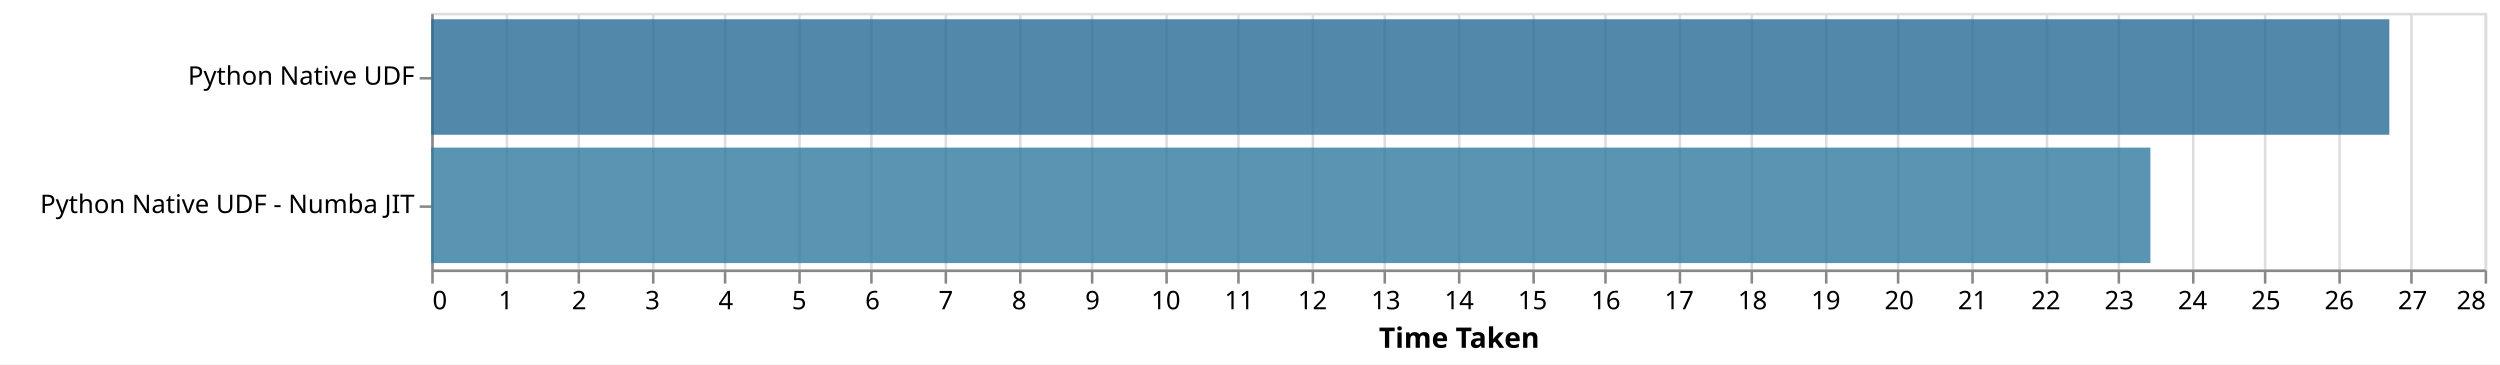
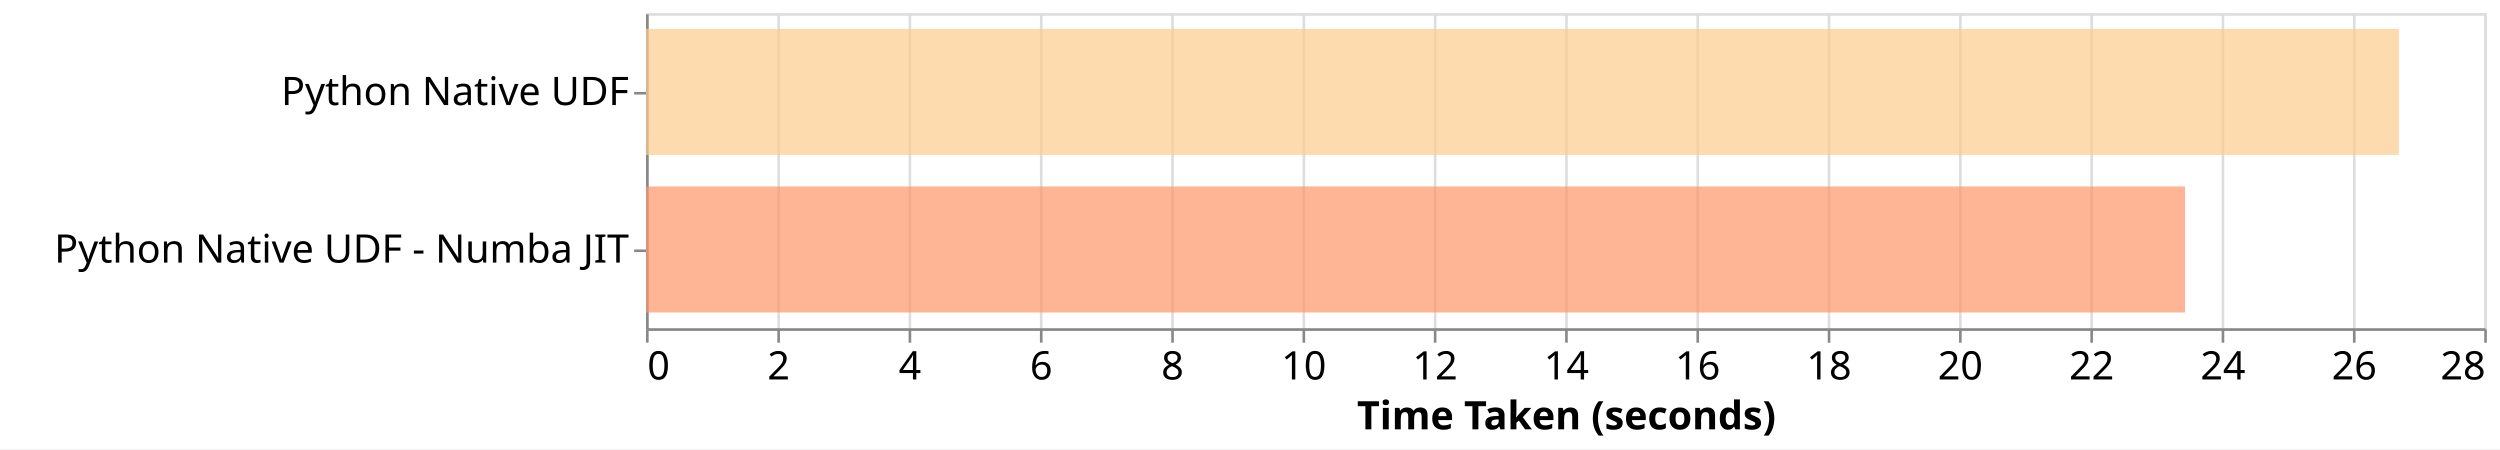
- <svg xmlns="http://www.w3.org/2000/svg" version="1.1" class="marks" width="974" height="142" viewBox="0 0 974 142">
-   <rect width="974" height="142" fill="white" />
-   <g fill="none" stroke-miterlimit="10" transform="translate(168,5)">
+ <svg xmlns="http://www.w3.org/2000/svg" version="1.1" class="marks" width="952" height="171" viewBox="0 0 952 171">
+   <rect width="952" height="171" fill="white" />
+   <g fill="none" stroke-miterlimit="10" transform="translate(246,5)">
    <g class="mark-group role-frame root" role="graphics-object" aria-roledescription="group mark container">
      <g transform="translate(0,0)">
-         <path class="background" aria-hidden="true" d="M0.5,0.5h800v100h-800Z" stroke="#ddd" />
+         <path class="background" aria-hidden="true" d="M0.5,0.5h700v120h-700Z" stroke="#ddd" />
        <g>
          <g class="mark-group role-axis" aria-hidden="true">
-             <g transform="translate(0.5,100.5)">
+             <g transform="translate(0.5,120.5)">
              <path class="background" aria-hidden="true" d="M0,0h0v0h0Z" pointer-events="none" />
              <g>
                <g class="mark-rule role-axis-grid" pointer-events="none">
-                   <line transform="translate(0,0)" x2="0" y2="-100" stroke="#ddd" stroke-width="1" opacity="1" />
-                   <line transform="translate(29,0)" x2="0" y2="-100" stroke="#ddd" stroke-width="1" opacity="1" />
-                   <line transform="translate(57,0)" x2="0" y2="-100" stroke="#ddd" stroke-width="1" opacity="1" />
-                   <line transform="translate(86,0)" x2="0" y2="-100" stroke="#ddd" stroke-width="1" opacity="1" />
-                   <line transform="translate(114,0)" x2="0" y2="-100" stroke="#ddd" stroke-width="1" opacity="1" />
-                   <line transform="translate(143,0)" x2="0" y2="-100" stroke="#ddd" stroke-width="1" opacity="1" />
-                   <line transform="translate(171,0)" x2="0" y2="-100" stroke="#ddd" stroke-width="1" opacity="1" />
-                   <line transform="translate(200,0)" x2="0" y2="-100" stroke="#ddd" stroke-width="1" opacity="1" />
-                   <line transform="translate(229,0)" x2="0" y2="-100" stroke="#ddd" stroke-width="1" opacity="1" />
-                   <line transform="translate(257,0)" x2="0" y2="-100" stroke="#ddd" stroke-width="1" opacity="1" />
-                   <line transform="translate(286,0)" x2="0" y2="-100" stroke="#ddd" stroke-width="1" opacity="1" />
-                   <line transform="translate(314,0)" x2="0" y2="-100" stroke="#ddd" stroke-width="1" opacity="1" />
-                   <line transform="translate(343,0)" x2="0" y2="-100" stroke="#ddd" stroke-width="1" opacity="1" />
-                   <line transform="translate(371,0)" x2="0" y2="-100" stroke="#ddd" stroke-width="1" opacity="1" />
-                   <line transform="translate(400,0)" x2="0" y2="-100" stroke="#ddd" stroke-width="1" opacity="1" />
-                   <line transform="translate(429,0)" x2="0" y2="-100" stroke="#ddd" stroke-width="1" opacity="1" />
-                   <line transform="translate(457,0)" x2="0" y2="-100" stroke="#ddd" stroke-width="1" opacity="1" />
-                   <line transform="translate(486,0)" x2="0" y2="-100" stroke="#ddd" stroke-width="1" opacity="1" />
-                   <line transform="translate(514,0)" x2="0" y2="-100" stroke="#ddd" stroke-width="1" opacity="1" />
-                   <line transform="translate(543,0)" x2="0" y2="-100" stroke="#ddd" stroke-width="1" opacity="1" />
-                   <line transform="translate(571,0)" x2="0" y2="-100" stroke="#ddd" stroke-width="1" opacity="1" />
-                   <line transform="translate(600,0)" x2="0" y2="-100" stroke="#ddd" stroke-width="1" opacity="1" />
-                   <line transform="translate(629,0)" x2="0" y2="-100" stroke="#ddd" stroke-width="1" opacity="1" />
-                   <line transform="translate(657,0)" x2="0" y2="-100" stroke="#ddd" stroke-width="1" opacity="1" />
-                   <line transform="translate(686,0)" x2="0" y2="-100" stroke="#ddd" stroke-width="1" opacity="1" />
-                   <line transform="translate(714,0)" x2="0" y2="-100" stroke="#ddd" stroke-width="1" opacity="1" />
-                   <line transform="translate(743,0)" x2="0" y2="-100" stroke="#ddd" stroke-width="1" opacity="1" />
-                   <line transform="translate(771,0)" x2="0" y2="-100" stroke="#ddd" stroke-width="1" opacity="1" />
-                   <line transform="translate(800,0)" x2="0" y2="-100" stroke="#ddd" stroke-width="1" opacity="1" />
+                   <line transform="translate(0,0)" x2="0" y2="-120" stroke="#ddd" stroke-width="1" opacity="1" />
+                   <line transform="translate(50,0)" x2="0" y2="-120" stroke="#ddd" stroke-width="1" opacity="1" />
+                   <line transform="translate(100,0)" x2="0" y2="-120" stroke="#ddd" stroke-width="1" opacity="1" />
+                   <line transform="translate(150,0)" x2="0" y2="-120" stroke="#ddd" stroke-width="1" opacity="1" />
+                   <line transform="translate(200,0)" x2="0" y2="-120" stroke="#ddd" stroke-width="1" opacity="1" />
+                   <line transform="translate(250,0)" x2="0" y2="-120" stroke="#ddd" stroke-width="1" opacity="1" />
+                   <line transform="translate(300,0)" x2="0" y2="-120" stroke="#ddd" stroke-width="1" opacity="1" />
+                   <line transform="translate(350,0)" x2="0" y2="-120" stroke="#ddd" stroke-width="1" opacity="1" />
+                   <line transform="translate(400,0)" x2="0" y2="-120" stroke="#ddd" stroke-width="1" opacity="1" />
+                   <line transform="translate(450,0)" x2="0" y2="-120" stroke="#ddd" stroke-width="1" opacity="1" />
+                   <line transform="translate(500,0)" x2="0" y2="-120" stroke="#ddd" stroke-width="1" opacity="1" />
+                   <line transform="translate(550,0)" x2="0" y2="-120" stroke="#ddd" stroke-width="1" opacity="1" />
+                   <line transform="translate(600,0)" x2="0" y2="-120" stroke="#ddd" stroke-width="1" opacity="1" />
+                   <line transform="translate(650,0)" x2="0" y2="-120" stroke="#ddd" stroke-width="1" opacity="1" />
+                   <line transform="translate(700,0)" x2="0" y2="-120" stroke="#ddd" stroke-width="1" opacity="1" />
                </g>
              </g>
              <path class="foreground" aria-hidden="true" d="" pointer-events="none" display="none" />
            </g>
          </g>
-           <g class="mark-group role-axis" role="graphics-symbol" aria-roledescription="axis" aria-label="X-axis titled 'Time Taken' for a linear scale with values from 0 to 28">
-             <g transform="translate(0.5,100.5)">
+           <g class="mark-group role-axis" role="graphics-symbol" aria-roledescription="axis" aria-label="X-axis titled 'Time Taken (seconds)' for a linear scale with values from 0 to 28">
+             <g transform="translate(0.5,120.5)">
              <path class="background" aria-hidden="true" d="M0,0h0v0h0Z" pointer-events="none" />
              <g>
                <g class="mark-rule role-axis-tick" pointer-events="none">
                  <line transform="translate(0,0)" x2="0" y2="5" stroke="#888" stroke-width="1" opacity="1" />
-                   <line transform="translate(29,0)" x2="0" y2="5" stroke="#888" stroke-width="1" opacity="1" />
-                   <line transform="translate(57,0)" x2="0" y2="5" stroke="#888" stroke-width="1" opacity="1" />
-                   <line transform="translate(86,0)" x2="0" y2="5" stroke="#888" stroke-width="1" opacity="1" />
-                   <line transform="translate(114,0)" x2="0" y2="5" stroke="#888" stroke-width="1" opacity="1" />
-                   <line transform="translate(143,0)" x2="0" y2="5" stroke="#888" stroke-width="1" opacity="1" />
-                   <line transform="translate(171,0)" x2="0" y2="5" stroke="#888" stroke-width="1" opacity="1" />
+                   <line transform="translate(50,0)" x2="0" y2="5" stroke="#888" stroke-width="1" opacity="1" />
+                   <line transform="translate(100,0)" x2="0" y2="5" stroke="#888" stroke-width="1" opacity="1" />
+                   <line transform="translate(150,0)" x2="0" y2="5" stroke="#888" stroke-width="1" opacity="1" />
                  <line transform="translate(200,0)" x2="0" y2="5" stroke="#888" stroke-width="1" opacity="1" />
-                   <line transform="translate(229,0)" x2="0" y2="5" stroke="#888" stroke-width="1" opacity="1" />
-                   <line transform="translate(257,0)" x2="0" y2="5" stroke="#888" stroke-width="1" opacity="1" />
-                   <line transform="translate(286,0)" x2="0" y2="5" stroke="#888" stroke-width="1" opacity="1" />
-                   <line transform="translate(314,0)" x2="0" y2="5" stroke="#888" stroke-width="1" opacity="1" />
-                   <line transform="translate(343,0)" x2="0" y2="5" stroke="#888" stroke-width="1" opacity="1" />
-                   <line transform="translate(371,0)" x2="0" y2="5" stroke="#888" stroke-width="1" opacity="1" />
+                   <line transform="translate(250,0)" x2="0" y2="5" stroke="#888" stroke-width="1" opacity="1" />
+                   <line transform="translate(300,0)" x2="0" y2="5" stroke="#888" stroke-width="1" opacity="1" />
+                   <line transform="translate(350,0)" x2="0" y2="5" stroke="#888" stroke-width="1" opacity="1" />
                  <line transform="translate(400,0)" x2="0" y2="5" stroke="#888" stroke-width="1" opacity="1" />
-                   <line transform="translate(429,0)" x2="0" y2="5" stroke="#888" stroke-width="1" opacity="1" />
-                   <line transform="translate(457,0)" x2="0" y2="5" stroke="#888" stroke-width="1" opacity="1" />
-                   <line transform="translate(486,0)" x2="0" y2="5" stroke="#888" stroke-width="1" opacity="1" />
-                   <line transform="translate(514,0)" x2="0" y2="5" stroke="#888" stroke-width="1" opacity="1" />
-                   <line transform="translate(543,0)" x2="0" y2="5" stroke="#888" stroke-width="1" opacity="1" />
-                   <line transform="translate(571,0)" x2="0" y2="5" stroke="#888" stroke-width="1" opacity="1" />
+                   <line transform="translate(450,0)" x2="0" y2="5" stroke="#888" stroke-width="1" opacity="1" />
+                   <line transform="translate(500,0)" x2="0" y2="5" stroke="#888" stroke-width="1" opacity="1" />
+                   <line transform="translate(550,0)" x2="0" y2="5" stroke="#888" stroke-width="1" opacity="1" />
                  <line transform="translate(600,0)" x2="0" y2="5" stroke="#888" stroke-width="1" opacity="1" />
-                   <line transform="translate(629,0)" x2="0" y2="5" stroke="#888" stroke-width="1" opacity="1" />
-                   <line transform="translate(657,0)" x2="0" y2="5" stroke="#888" stroke-width="1" opacity="1" />
-                   <line transform="translate(686,0)" x2="0" y2="5" stroke="#888" stroke-width="1" opacity="1" />
-                   <line transform="translate(714,0)" x2="0" y2="5" stroke="#888" stroke-width="1" opacity="1" />
-                   <line transform="translate(743,0)" x2="0" y2="5" stroke="#888" stroke-width="1" opacity="1" />
-                   <line transform="translate(771,0)" x2="0" y2="5" stroke="#888" stroke-width="1" opacity="1" />
-                   <line transform="translate(800,0)" x2="0" y2="5" stroke="#888" stroke-width="1" opacity="1" />
+                   <line transform="translate(650,0)" x2="0" y2="5" stroke="#888" stroke-width="1" opacity="1" />
+                   <line transform="translate(700,0)" x2="0" y2="5" stroke="#888" stroke-width="1" opacity="1" />
                </g>
                <g class="mark-text role-axis-label" pointer-events="none">
-                   <text text-anchor="start" transform="translate(0,15)" font-family="sans-serif" font-size="10px" fill="#000" opacity="1">0</text>
-                   <text text-anchor="middle" transform="translate(28.57143,15)" font-family="sans-serif" font-size="10px" fill="#000" opacity="1">1</text>
-                   <text text-anchor="middle" transform="translate(57.14286,15)" font-family="sans-serif" font-size="10px" fill="#000" opacity="1">2</text>
-                   <text text-anchor="middle" transform="translate(85.71429,15)" font-family="sans-serif" font-size="10px" fill="#000" opacity="1">3</text>
-                   <text text-anchor="middle" transform="translate(114.2857,15)" font-family="sans-serif" font-size="10px" fill="#000" opacity="1">4</text>
-                   <text text-anchor="middle" transform="translate(142.8571,15)" font-family="sans-serif" font-size="10px" fill="#000" opacity="1">5</text>
-                   <text text-anchor="middle" transform="translate(171.4286,15)" font-family="sans-serif" font-size="10px" fill="#000" opacity="1">6</text>
-                   <text text-anchor="middle" transform="translate(200,15)" font-family="sans-serif" font-size="10px" fill="#000" opacity="1">7</text>
-                   <text text-anchor="middle" transform="translate(228.5714,15)" font-family="sans-serif" font-size="10px" fill="#000" opacity="1">8</text>
-                   <text text-anchor="middle" transform="translate(257.1429,15)" font-family="sans-serif" font-size="10px" fill="#000" opacity="1">9</text>
-                   <text text-anchor="middle" transform="translate(285.7143,15)" font-family="sans-serif" font-size="10px" fill="#000" opacity="1">10</text>
-                   <text text-anchor="middle" transform="translate(314.2857,15)" font-family="sans-serif" font-size="10px" fill="#000" opacity="1">11</text>
-                   <text text-anchor="middle" transform="translate(342.8571,15)" font-family="sans-serif" font-size="10px" fill="#000" opacity="1">12</text>
-                   <text text-anchor="middle" transform="translate(371.4286,15)" font-family="sans-serif" font-size="10px" fill="#000" opacity="1">13</text>
-                   <text text-anchor="middle" transform="translate(400,15)" font-family="sans-serif" font-size="10px" fill="#000" opacity="1">14</text>
-                   <text text-anchor="middle" transform="translate(428.5714,15)" font-family="sans-serif" font-size="10px" fill="#000" opacity="1">15</text>
-                   <text text-anchor="middle" transform="translate(457.1429,15)" font-family="sans-serif" font-size="10px" fill="#000" opacity="1">16</text>
-                   <text text-anchor="middle" transform="translate(485.7143,15)" font-family="sans-serif" font-size="10px" fill="#000" opacity="1">17</text>
-                   <text text-anchor="middle" transform="translate(514.2857,15)" font-family="sans-serif" font-size="10px" fill="#000" opacity="1">18</text>
-                   <text text-anchor="middle" transform="translate(542.8571,15)" font-family="sans-serif" font-size="10px" fill="#000" opacity="1">19</text>
-                   <text text-anchor="middle" transform="translate(571.4286,15)" font-family="sans-serif" font-size="10px" fill="#000" opacity="1">20</text>
-                   <text text-anchor="middle" transform="translate(600,15)" font-family="sans-serif" font-size="10px" fill="#000" opacity="1">21</text>
-                   <text text-anchor="middle" transform="translate(628.5714,15)" font-family="sans-serif" font-size="10px" fill="#000" opacity="1">22</text>
-                   <text text-anchor="middle" transform="translate(657.1429,15)" font-family="sans-serif" font-size="10px" fill="#000" opacity="1">23</text>
-                   <text text-anchor="middle" transform="translate(685.7143,15)" font-family="sans-serif" font-size="10px" fill="#000" opacity="1">24</text>
-                   <text text-anchor="middle" transform="translate(714.2857,15)" font-family="sans-serif" font-size="10px" fill="#000" opacity="1">25</text>
-                   <text text-anchor="middle" transform="translate(742.8571,15)" font-family="sans-serif" font-size="10px" fill="#000" opacity="1">26</text>
-                   <text text-anchor="middle" transform="translate(771.4286,15)" font-family="sans-serif" font-size="10px" fill="#000" opacity="1">27</text>
-                   <text text-anchor="end" transform="translate(800,15)" font-family="sans-serif" font-size="10px" fill="#000" opacity="1">28</text>
+                   <text text-anchor="start" transform="translate(0,19)" font-family="sans-serif" font-size="15px" fill="#000" opacity="1">0</text>
+                   <text text-anchor="middle" transform="translate(50,19)" font-family="sans-serif" font-size="15px" fill="#000" opacity="1">2</text>
+                   <text text-anchor="middle" transform="translate(100,19)" font-family="sans-serif" font-size="15px" fill="#000" opacity="1">4</text>
+                   <text text-anchor="middle" transform="translate(150,19)" font-family="sans-serif" font-size="15px" fill="#000" opacity="1">6</text>
+                   <text text-anchor="middle" transform="translate(200,19)" font-family="sans-serif" font-size="15px" fill="#000" opacity="1">8</text>
+                   <text text-anchor="middle" transform="translate(250,19)" font-family="sans-serif" font-size="15px" fill="#000" opacity="1">10</text>
+                   <text text-anchor="middle" transform="translate(300,19)" font-family="sans-serif" font-size="15px" fill="#000" opacity="1">12</text>
+                   <text text-anchor="middle" transform="translate(350,19)" font-family="sans-serif" font-size="15px" fill="#000" opacity="1">14</text>
+                   <text text-anchor="middle" transform="translate(400,19)" font-family="sans-serif" font-size="15px" fill="#000" opacity="1">16</text>
+                   <text text-anchor="middle" transform="translate(450,19)" font-family="sans-serif" font-size="15px" fill="#000" opacity="1">18</text>
+                   <text text-anchor="middle" transform="translate(500,19)" font-family="sans-serif" font-size="15px" fill="#000" opacity="1">20</text>
+                   <text text-anchor="middle" transform="translate(550,19)" font-family="sans-serif" font-size="15px" fill="#000" opacity="1">22</text>
+                   <text text-anchor="middle" transform="translate(600,19)" font-family="sans-serif" font-size="15px" fill="#000" opacity="1">24</text>
+                   <text text-anchor="middle" transform="translate(650,19)" font-family="sans-serif" font-size="15px" fill="#000" opacity="1">26</text>
+                   <text text-anchor="end" transform="translate(700,19)" font-family="sans-serif" font-size="15px" fill="#000" opacity="1">28</text>
                </g>
                <g class="mark-rule role-axis-domain" pointer-events="none">
-                   <line transform="translate(0,0)" x2="800" y2="0" stroke="#888" stroke-width="1" opacity="1" />
+                   <line transform="translate(0,0)" x2="700" y2="0" stroke="#888" stroke-width="1" opacity="1" />
                </g>
                <g class="mark-text role-axis-title" pointer-events="none">
-                   <text text-anchor="middle" transform="translate(400,30)" font-family="sans-serif" font-size="11px" font-weight="bold" fill="#000" opacity="1">Time Taken</text>
+                   <text text-anchor="middle" transform="translate(350,38)" font-family="sans-serif" font-size="15px" font-weight="bold" fill="#000" opacity="1">Time Taken (seconds)</text>
                </g>
              </g>
              <path class="foreground" aria-hidden="true" d="" pointer-events="none" display="none" />
            </g>
          </g>
          <g class="mark-group role-axis" role="graphics-symbol" aria-roledescription="axis" aria-label="Y-axis for a discrete scale with 2 values: Python Native UDF, Python Native UDF - Numba JIT">
            <g transform="translate(0.5,0.5)">
              <path class="background" aria-hidden="true" d="M0,0h0v0h0Z" pointer-events="none" />
              <g>
                <g class="mark-rule role-axis-tick" pointer-events="none">
-                   <line transform="translate(0,25)" x2="-5" y2="0" stroke="#888" stroke-width="1" opacity="1" />
-                   <line transform="translate(0,75)" x2="-5" y2="0" stroke="#888" stroke-width="1" opacity="1" />
+                   <line transform="translate(0,30)" x2="-5" y2="0" stroke="#888" stroke-width="1" opacity="1" />
+                   <line transform="translate(0,90)" x2="-5" y2="0" stroke="#888" stroke-width="1" opacity="1" />
                </g>
                <g class="mark-text role-axis-label" pointer-events="none">
-                   <text text-anchor="end" transform="translate(-7,27.5)" font-family="sans-serif" font-size="10px" fill="#000" opacity="1">Python Native UDF</text>
-                   <text text-anchor="end" transform="translate(-7,77.5)" font-family="sans-serif" font-size="10px" fill="#000" opacity="1">Python Native UDF - Numba JIT</text>
+                   <text text-anchor="end" transform="translate(-7,34.5)" font-family="sans-serif" font-size="15px" fill="#000" opacity="1">Python Native UDF</text>
+                   <text text-anchor="end" transform="translate(-7,94.5)" font-family="sans-serif" font-size="15px" fill="#000" opacity="1">Python Native UDF - Numba JIT</text>
                </g>
                <g class="mark-rule role-axis-domain" pointer-events="none">
-                   <line transform="translate(0,0)" x2="0" y2="100" stroke="#888" stroke-width="1" opacity="1" />
+                   <line transform="translate(0,0)" x2="0" y2="120" stroke="#888" stroke-width="1" opacity="1" />
                </g>
              </g>
              <path class="foreground" aria-hidden="true" d="" pointer-events="none" display="none" />
            </g>
          </g>
          <g class="mark-rect role-mark marks" role="graphics-object" aria-roledescription="rect mark container">
-             <path aria-label="time_taken: 26.701; approach: Python Native UDF" role="graphics-symbol" aria-roledescription="bar" d="M0,2.5h762.886v45h-762.886Z" fill="rgb(39, 107, 149)" opacity="0.8" />
-             <path aria-label="time_taken: 23.443; approach: Python Native UDF - Numba JIT" role="graphics-symbol" aria-roledescription="bar" d="M0,52.5h669.8v45h-669.8Z" fill="rgb(47, 123, 160)" opacity="0.8" />
+             <path aria-label="time_taken: 26.701; approach: Python Native UDF" role="graphics-symbol" aria-roledescription="bar" d="M0,6h667.525v48h-667.525Z" fill="rgb(254, 202, 141)" opacity="0.7" />
+             <path aria-label="time_taken: 23.443; approach: Python Native UDF - Numba JIT" role="graphics-symbol" aria-roledescription="bar" d="M0,66h586.075v48h-586.075Z" fill="rgb(253, 150, 105)" opacity="0.7" />
          </g>
        </g>
        <path class="foreground" aria-hidden="true" d="" display="none" />
      </g>
    </g>
  </g>
</svg>
